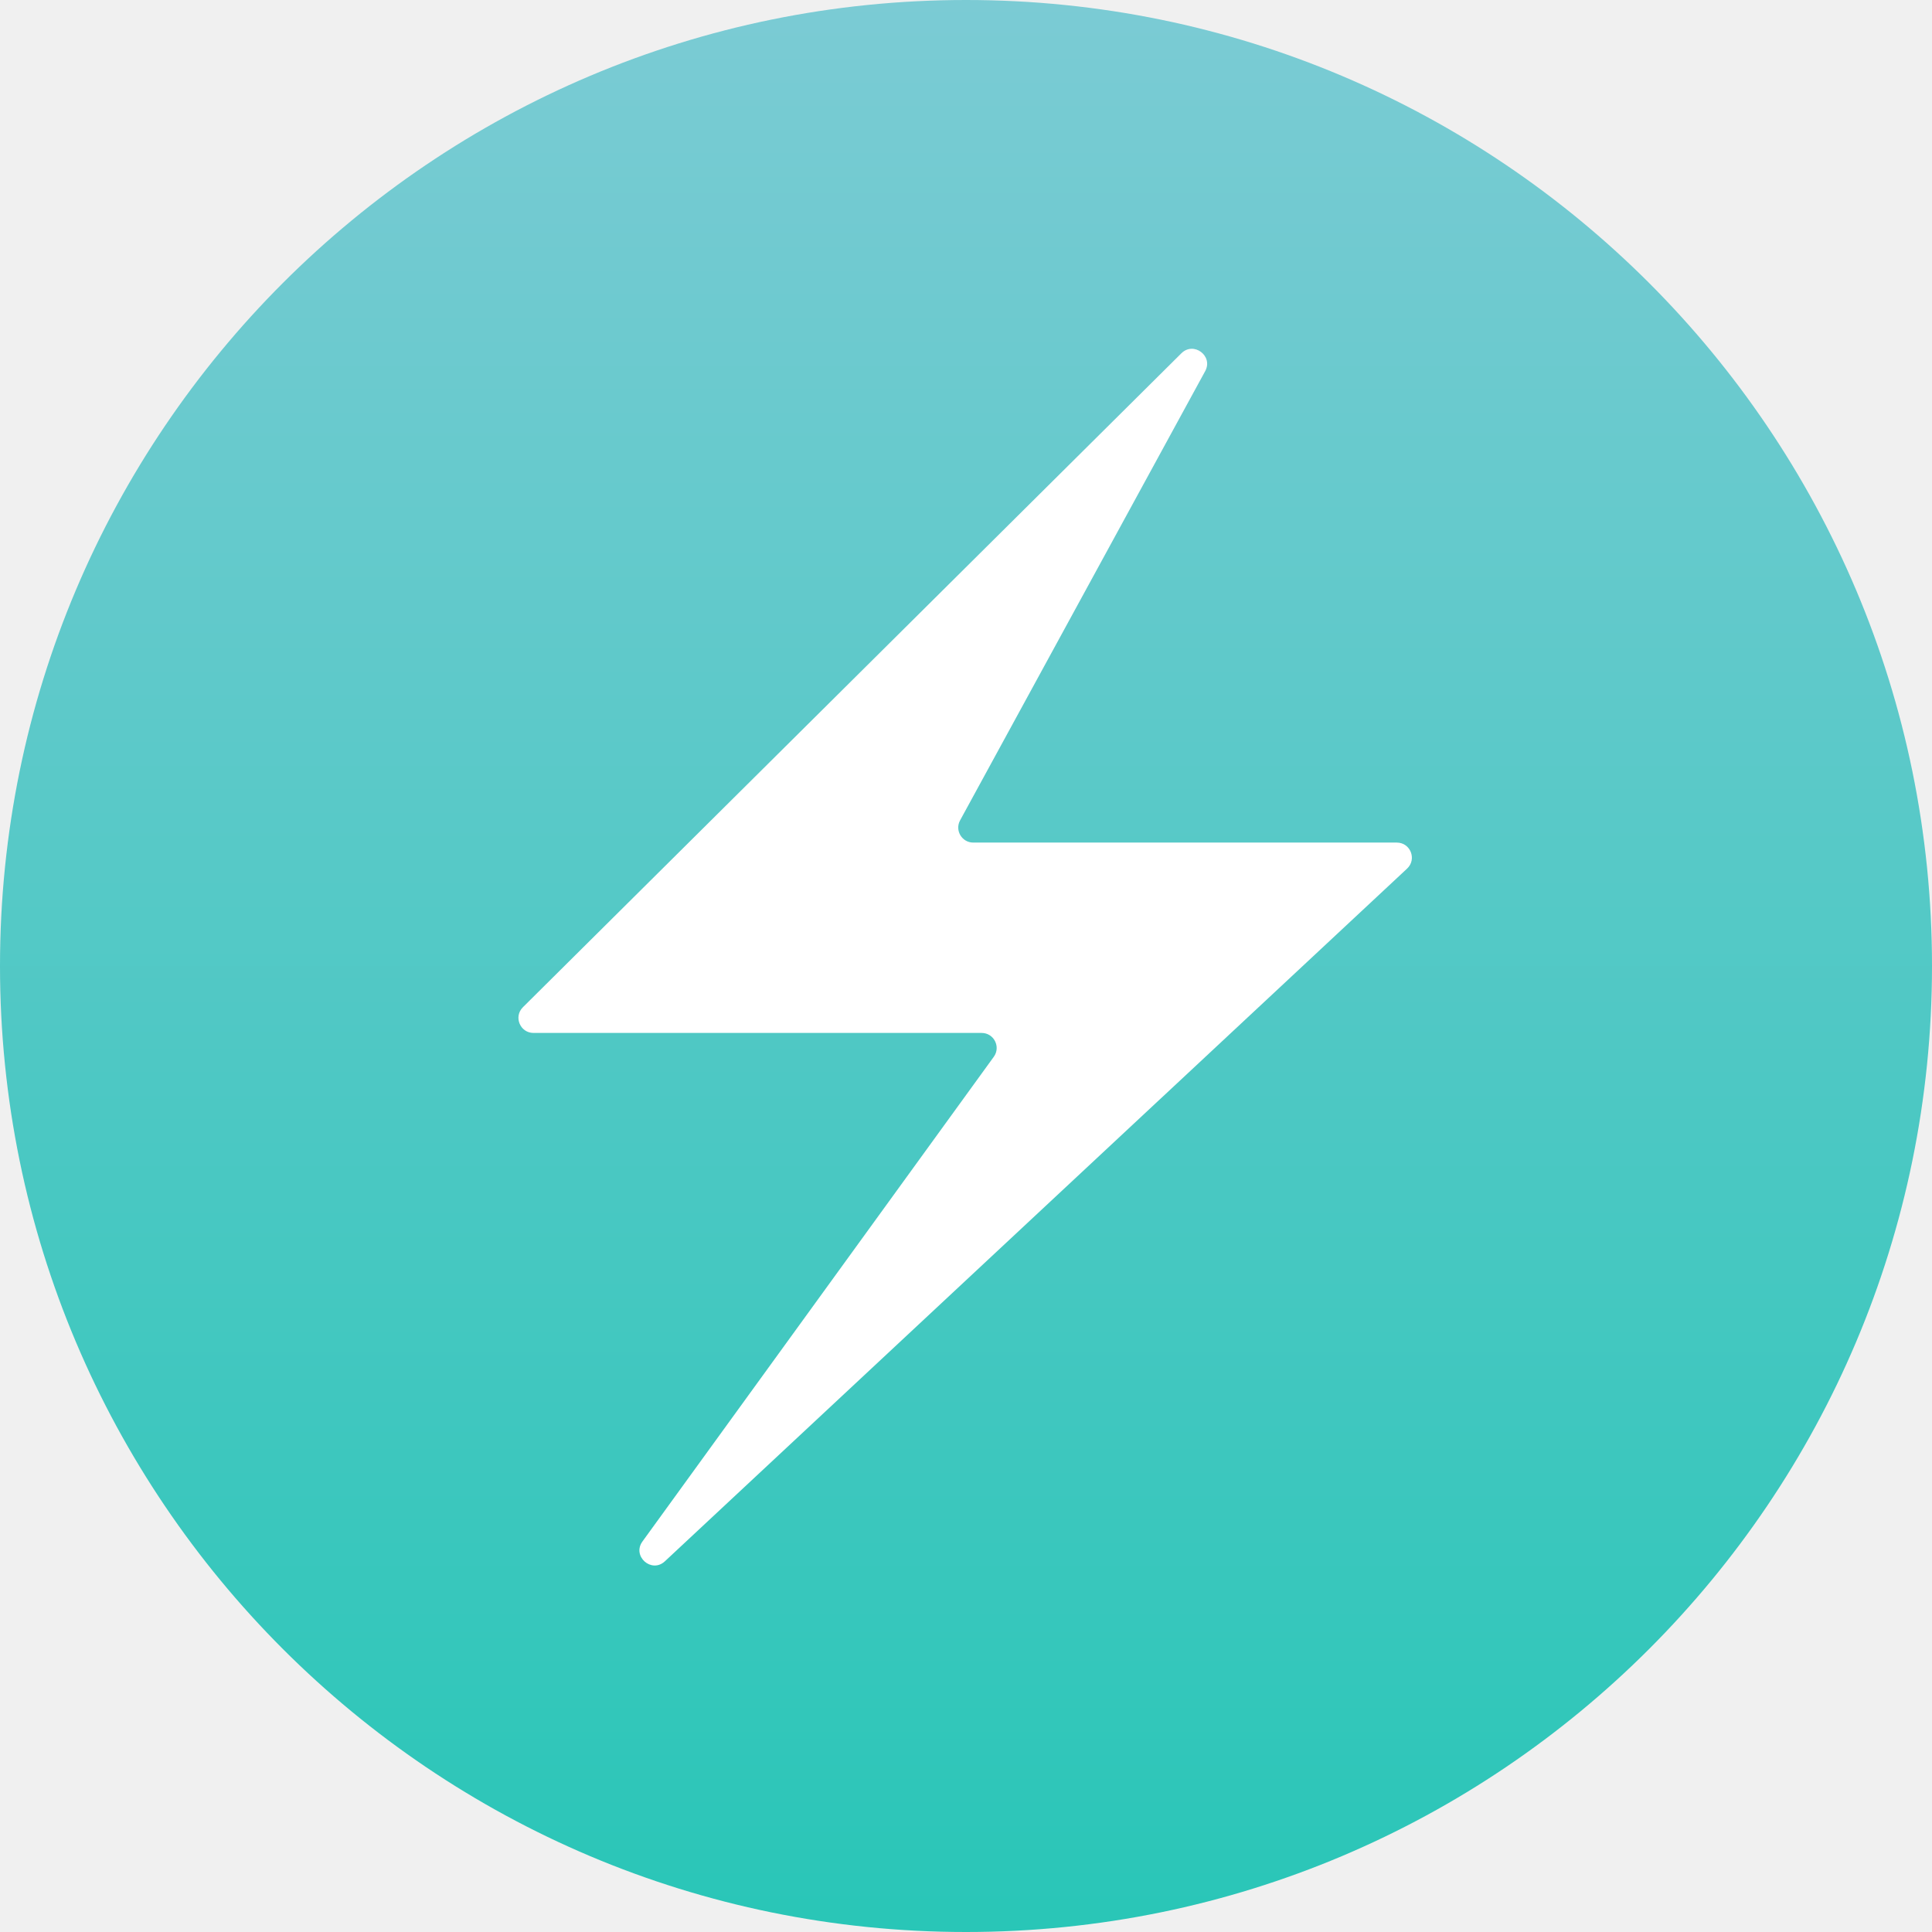
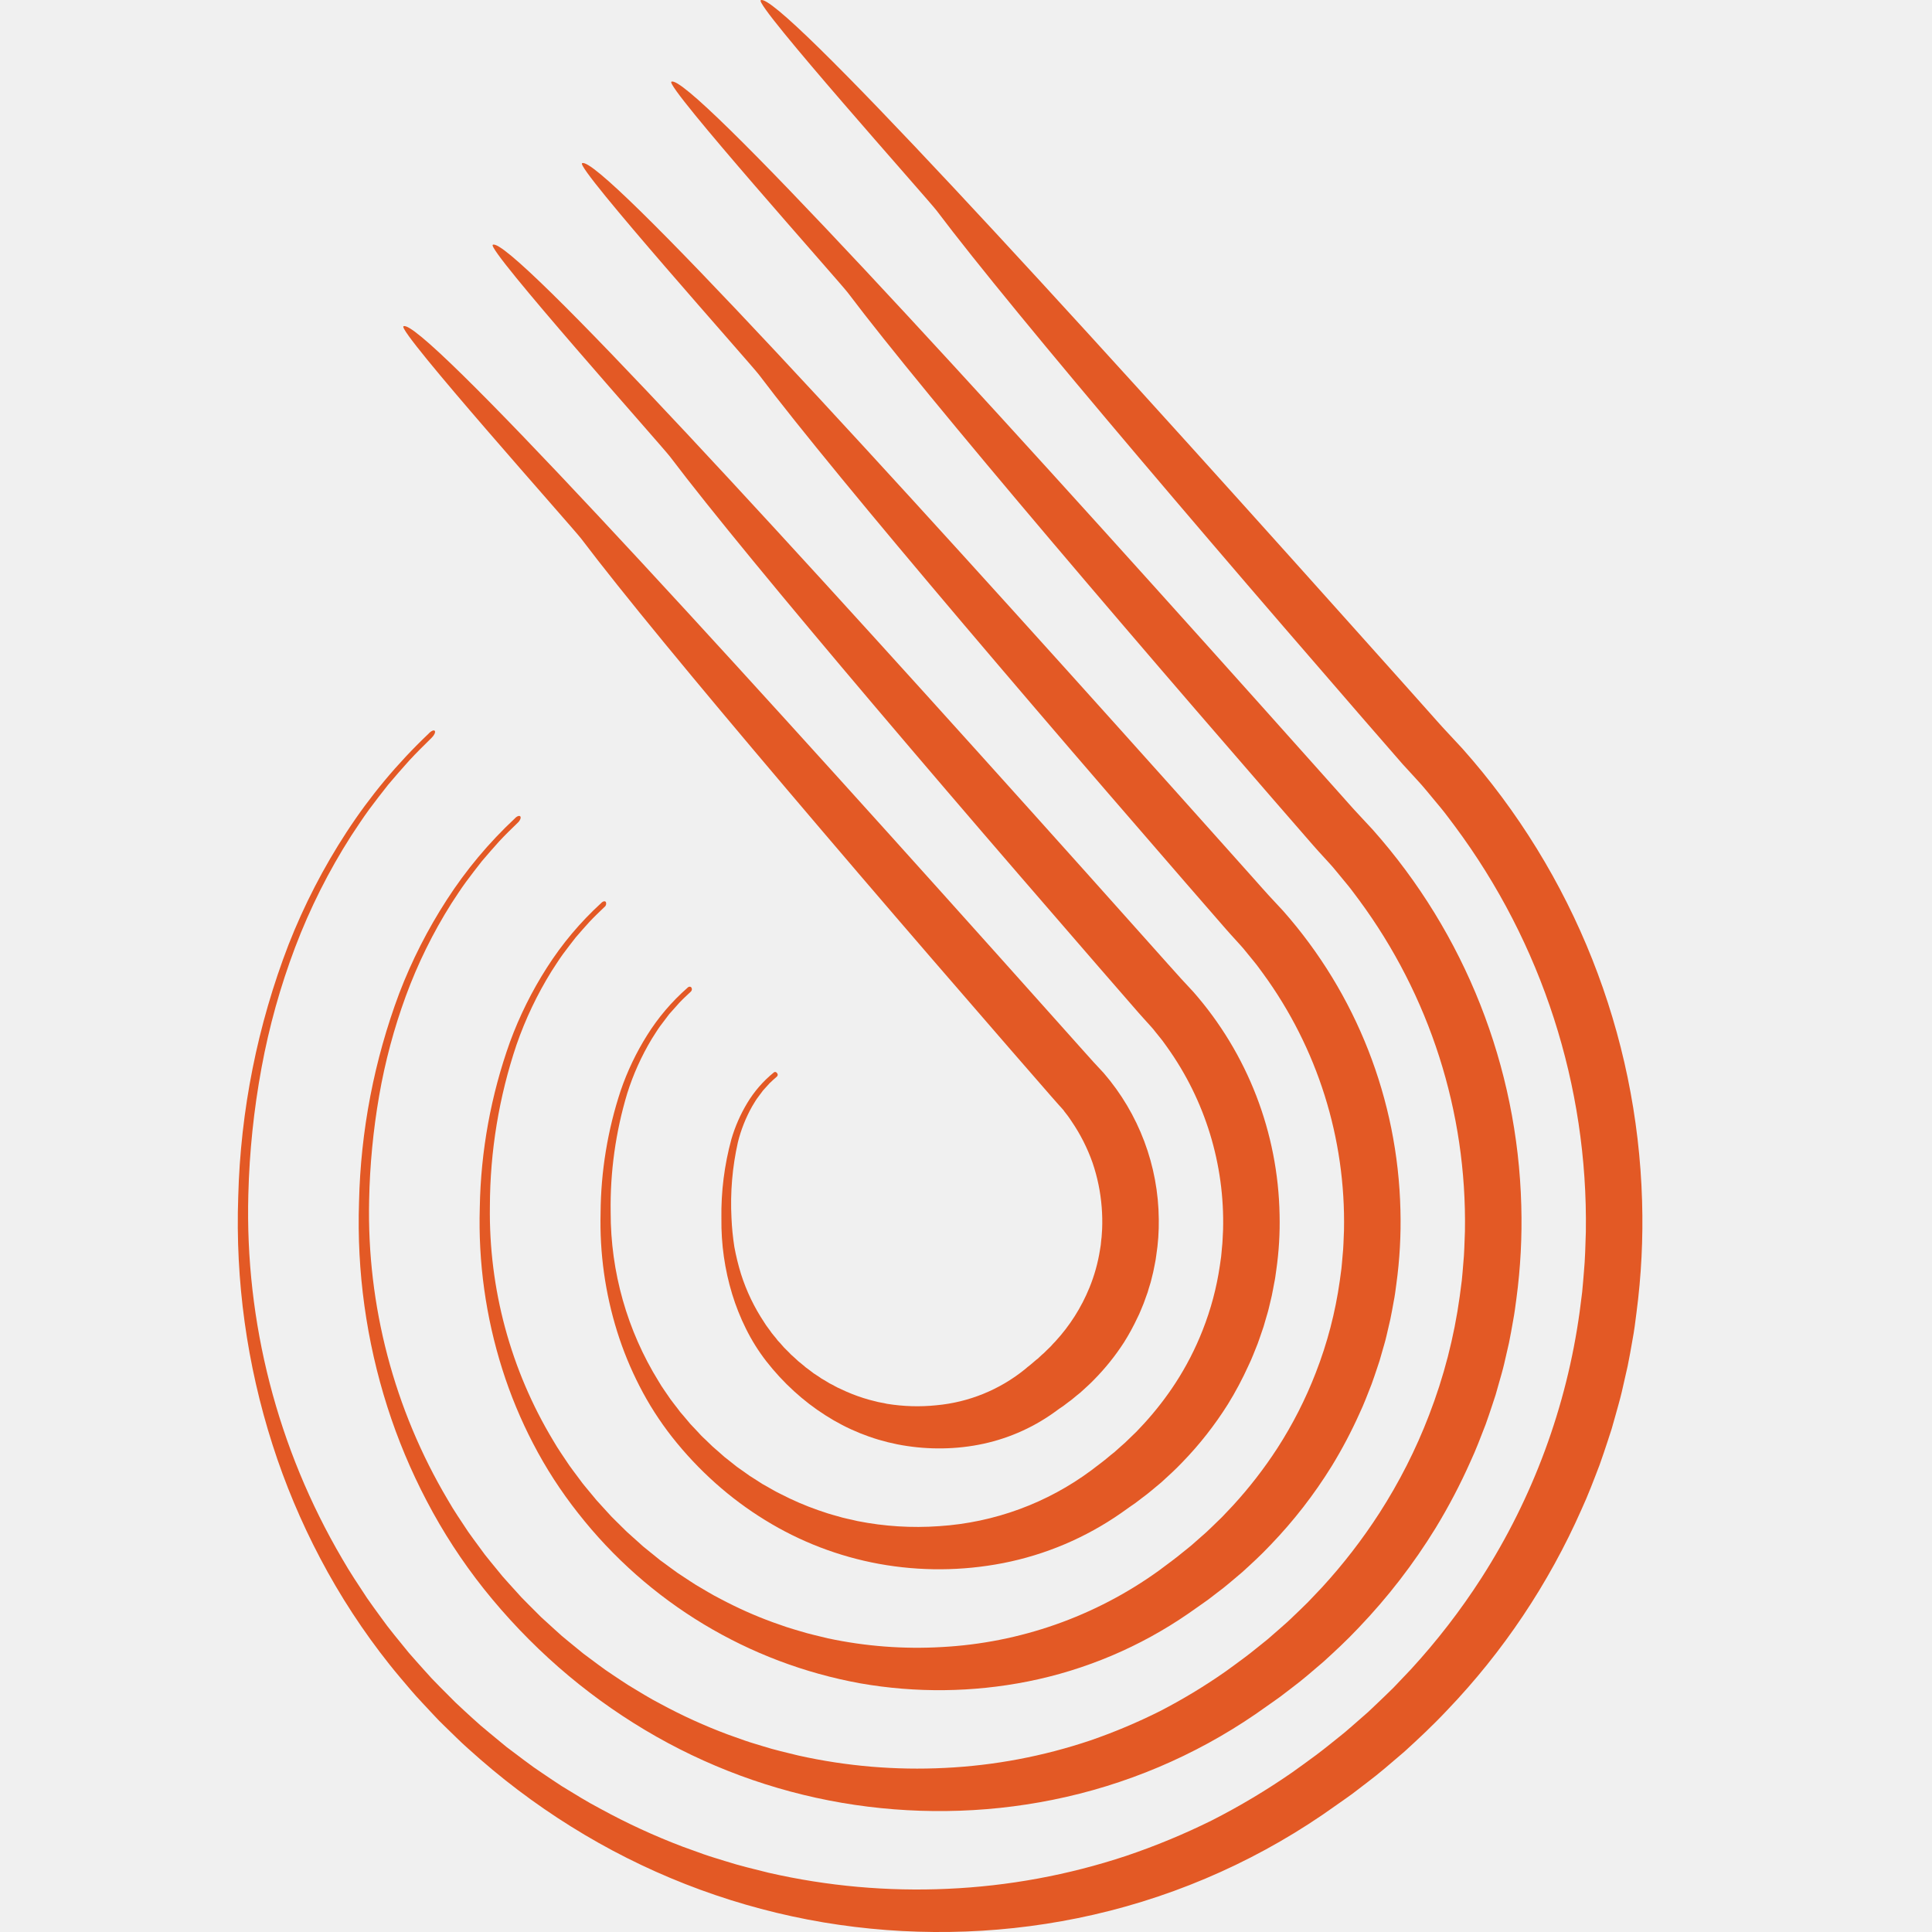
- <svg xmlns="http://www.w3.org/2000/svg" width="582" height="582" viewBox="0 0 582 582" fill="none">
-   <rect width="582" height="582" rx="291" fill="url(#paint0_linear)" />
-   <path d="M157.521 303.421L355.881 106.426C359.587 102.746 365.55 107.225 363.049 111.809L289.22 247.123C287.573 250.141 289.758 253.821 293.196 253.821H420.782C424.892 253.821 426.877 258.857 423.872 261.661L200.293 470.326C196.284 474.067 190.317 468.796 193.536 464.356L299.373 318.351C301.543 315.357 299.404 311.164 295.706 311.164H160.713C156.67 311.164 154.653 306.27 157.521 303.421Z" fill="white" />
+ <svg xmlns="http://www.w3.org/2000/svg" width="65" height="65" viewBox="0 0 65 65" fill="none">
+   <g clip-path="url(#clip0_2:3)">
+     <path d="M26.027 36.088C25.673 36.376 25.372 36.723 25.138 37.114C24.909 37.495 24.73 37.904 24.606 38.33C24.37 39.198 24.257 40.094 24.271 40.993C24.26 41.855 24.382 42.714 24.633 43.539C24.755 43.938 24.909 44.326 25.095 44.7C25.286 45.087 25.515 45.454 25.78 45.796C26.061 46.157 26.373 46.495 26.711 46.803C27.04 47.104 27.393 47.376 27.769 47.615C28.509 48.091 29.331 48.423 30.194 48.594C30.639 48.681 31.093 48.727 31.547 48.73C32.005 48.734 32.463 48.694 32.913 48.609C33.831 48.436 34.701 48.066 35.461 47.523C35.499 47.494 35.559 47.449 35.64 47.393C35.681 47.364 35.727 47.336 35.778 47.3L35.939 47.177C36.062 47.095 36.185 46.977 36.339 46.859C36.481 46.727 36.648 46.586 36.808 46.418C37.185 46.036 37.523 45.616 37.814 45.165C37.984 44.896 38.136 44.616 38.271 44.327C38.349 44.179 38.404 44.017 38.475 43.856C38.508 43.775 38.532 43.69 38.565 43.606L38.611 43.479L38.649 43.349C38.673 43.26 38.708 43.174 38.728 43.083C38.748 42.992 38.771 42.9 38.796 42.808C38.818 42.716 38.832 42.621 38.853 42.526C38.876 42.431 38.887 42.335 38.901 42.237C38.964 41.835 38.992 41.429 38.986 41.022C38.971 39.215 38.315 37.471 37.134 36.102L36.793 35.735L36.35 35.241L35.436 34.218L33.6 32.165C23.808 21.235 14.146 10.668 13.575 10.977C13.332 11.1 19.289 17.77 19.56 18.131C20.893 19.895 23.383 22.913 26.44 26.517C28.076 28.446 29.721 30.368 31.374 32.282L34.021 35.339L35.365 36.883L35.612 37.163L35.727 37.29L35.755 37.322L35.77 37.338L35.778 37.347L35.807 37.39C35.848 37.445 35.889 37.499 35.932 37.551C35.975 37.603 36.006 37.663 36.046 37.717C36.343 38.15 36.582 38.621 36.757 39.117C36.922 39.6 37.025 40.102 37.065 40.611C37.085 40.857 37.09 41.104 37.08 41.35C37.067 41.471 37.071 41.592 37.051 41.71L37.034 41.886C37.023 41.944 37.014 42.002 37.006 42.06C36.937 42.495 36.818 42.92 36.651 43.327C36.379 43.993 35.99 44.605 35.503 45.134C35.449 45.188 35.398 45.243 35.351 45.298C35.298 45.349 35.245 45.397 35.197 45.447C35.172 45.471 35.15 45.497 35.125 45.519L35.051 45.583C35.004 45.625 34.96 45.668 34.917 45.708C34.824 45.776 34.748 45.854 34.673 45.912C34.596 45.969 34.533 46.025 34.476 46.073C33.625 46.76 32.59 47.18 31.5 47.279C30.947 47.336 30.388 47.319 29.838 47.229C29.707 47.195 29.569 47.183 29.44 47.143C29.376 47.124 29.308 47.114 29.242 47.093C29.177 47.072 29.113 47.053 29.047 47.035C28.786 46.952 28.531 46.851 28.284 46.731C28.155 46.68 28.04 46.602 27.913 46.543L27.733 46.434L27.64 46.381L27.553 46.32C27.494 46.28 27.433 46.241 27.373 46.203C27.316 46.158 27.259 46.114 27.2 46.071C27.172 46.05 27.14 46.029 27.112 46.007L27.028 45.935L26.857 45.796C26.805 45.746 26.751 45.696 26.696 45.647C26.669 45.623 26.64 45.6 26.614 45.574L26.539 45.496C26.488 45.444 26.436 45.393 26.383 45.342C26.337 45.287 26.29 45.233 26.24 45.179C26.216 45.153 26.189 45.127 26.166 45.1L26.1 45.014C26.055 44.958 26.005 44.903 25.962 44.846C25.881 44.724 25.784 44.614 25.71 44.487C25.376 43.986 25.114 43.44 24.931 42.865C24.838 42.564 24.763 42.258 24.706 41.948C24.656 41.627 24.624 41.304 24.61 40.98C24.565 40.123 24.638 39.264 24.826 38.428C24.93 38.009 25.09 37.607 25.3 37.231C25.358 37.14 25.409 37.043 25.473 36.954L25.67 36.689L25.894 36.442C25.973 36.362 26.061 36.29 26.145 36.213C26.159 36.197 26.166 36.176 26.165 36.155C26.164 36.134 26.154 36.114 26.139 36.099C26.133 36.09 26.125 36.082 26.116 36.076C26.107 36.07 26.097 36.067 26.086 36.066C26.075 36.065 26.064 36.066 26.054 36.07C26.044 36.074 26.034 36.08 26.027 36.088V36.088Z" fill="#E35925" />
+     <path d="M23.124 33.238C22.597 33.701 22.14 34.239 21.769 34.833C21.403 35.417 21.105 36.041 20.882 36.693C20.443 38.021 20.215 39.411 20.206 40.81C20.172 42.163 20.361 43.512 20.765 44.803C20.962 45.432 21.213 46.044 21.514 46.631C21.824 47.238 22.192 47.813 22.613 48.349C23.053 48.908 23.542 49.427 24.073 49.901C24.593 50.365 25.152 50.781 25.746 51.145C26.918 51.868 28.215 52.366 29.57 52.614C30.952 52.866 32.368 52.857 33.747 52.589C35.174 52.31 36.527 51.736 37.719 50.905C37.78 50.861 37.873 50.794 37.999 50.706C38.06 50.662 38.133 50.616 38.209 50.56L38.458 50.37C38.642 50.239 38.837 50.063 39.066 49.877C39.284 49.676 39.53 49.459 39.777 49.198C40.355 48.603 40.868 47.949 41.31 47.246C41.569 46.827 41.801 46.391 42.004 45.942C42.118 45.71 42.209 45.461 42.311 45.211C42.359 45.084 42.4 44.955 42.446 44.825L42.513 44.628L42.571 44.427C42.608 44.291 42.655 44.157 42.687 44.017L42.787 43.596C42.818 43.454 42.841 43.309 42.87 43.163C42.902 43.019 42.919 42.87 42.94 42.721C43.028 42.108 43.065 41.487 43.05 40.868C43 38.106 41.973 35.451 40.152 33.374L39.742 32.932L39.291 32.43L38.38 31.41L36.55 29.363C26.786 18.464 17.15 7.926 16.58 8.235C16.338 8.358 22.276 15.01 22.547 15.37C23.877 17.13 26.361 20.139 29.408 23.735C31.04 25.659 32.68 27.576 34.329 29.485L36.967 32.534L38.306 34.074L38.457 34.243L38.597 34.398C38.686 34.499 38.796 34.612 38.855 34.695L39.07 34.962C39.143 35.05 39.202 35.146 39.272 35.237C40.548 37.025 41.207 39.179 41.149 41.375C41.135 41.58 41.136 41.784 41.111 41.984C41.101 42.084 41.095 42.185 41.083 42.284L41.041 42.579C40.932 43.325 40.737 44.056 40.46 44.757C40.216 45.379 39.909 45.975 39.545 46.535C39.232 47.015 38.88 47.468 38.494 47.891C38.403 47.985 38.316 48.078 38.233 48.169L37.974 48.419C37.932 48.459 37.893 48.501 37.851 48.538L37.727 48.647L37.495 48.854C37.338 48.975 37.203 49.099 37.072 49.196C36.94 49.293 36.827 49.386 36.725 49.461C35.233 50.572 33.451 51.226 31.594 51.346C30.675 51.412 29.75 51.354 28.846 51.174C28.624 51.118 28.398 51.081 28.18 51.012C28.071 50.978 27.959 50.954 27.851 50.917L27.526 50.808C27.093 50.657 26.671 50.475 26.264 50.264C26.055 50.166 25.861 50.04 25.657 49.931C25.559 49.87 25.463 49.804 25.364 49.743L25.217 49.65L25.075 49.548L24.788 49.346L24.513 49.127C24.466 49.09 24.419 49.055 24.373 49.017L24.241 48.9L23.973 48.666L23.718 48.42C23.675 48.379 23.631 48.34 23.59 48.297L23.47 48.167L23.226 47.908L22.997 47.636C22.959 47.591 22.918 47.547 22.881 47.501L22.774 47.359C22.702 47.264 22.626 47.171 22.556 47.074C22.425 46.875 22.279 46.685 22.16 46.477C21.1 44.766 20.541 42.792 20.545 40.78C20.525 39.429 20.712 38.084 21.101 36.79C21.303 36.147 21.581 35.531 21.928 34.953C22.021 34.811 22.107 34.664 22.207 34.526C22.31 34.389 22.412 34.252 22.517 34.116L22.862 33.73C22.982 33.603 23.111 33.486 23.238 33.366C23.259 33.349 23.272 33.325 23.276 33.299C23.281 33.273 23.275 33.246 23.261 33.224C23.233 33.186 23.17 33.185 23.125 33.238H23.124Z" fill="#E35925" />
+     <path d="M20.221 30.387C19.522 31.027 18.91 31.755 18.401 32.553C17.897 33.34 17.48 34.179 17.158 35.055C16.517 36.844 16.174 38.727 16.142 40.627C16.087 42.47 16.343 44.31 16.9 46.068C17.172 46.928 17.518 47.762 17.934 48.562C18.362 49.389 18.869 50.172 19.446 50.903C21.803 53.914 25.185 55.954 28.948 56.635C30.814 56.961 32.724 56.94 34.582 56.571C36.518 56.185 38.354 55.408 39.979 54.288L40.358 54.022C40.442 53.962 40.538 53.897 40.643 53.821L40.976 53.565C41.224 53.385 41.488 53.15 41.793 52.895C42.087 52.626 42.414 52.331 42.745 51.979C43.523 51.17 44.214 50.281 44.804 49.326C45.153 48.756 45.465 48.165 45.738 47.556C45.889 47.239 46.013 46.904 46.147 46.565C46.211 46.394 46.266 46.218 46.327 46.042L46.415 45.777L46.493 45.504C46.543 45.321 46.603 45.139 46.645 44.951L46.777 44.382C46.819 44.191 46.85 43.996 46.887 43.8C46.927 43.604 46.952 43.404 46.978 43.205C47.092 42.379 47.138 41.545 47.116 40.712C47.029 36.996 45.631 33.431 43.17 30.646L42.691 30.131C42.533 29.959 42.387 29.791 42.235 29.621L41.325 28.602L39.5 26.562C29.764 15.692 20.155 5.183 19.584 5.491C19.343 5.615 25.265 12.249 25.535 12.608C26.86 14.364 29.337 17.365 32.376 20.951C34.003 22.87 35.638 24.782 37.282 26.686L39.912 29.726L41.248 31.262C41.359 31.391 41.469 31.508 41.58 31.631C41.689 31.755 41.806 31.874 41.903 31.999L42.207 32.372C42.309 32.495 42.399 32.627 42.495 32.754C44.324 35.26 45.28 38.295 45.217 41.397C45.203 41.686 45.201 41.974 45.169 42.257C45.156 42.399 45.147 42.54 45.131 42.679L45.075 43.096C44.926 44.153 44.656 45.189 44.268 46.184C43.925 47.072 43.492 47.922 42.976 48.722C42.533 49.405 42.034 50.049 41.484 50.649L41.115 51.039L40.752 51.391C40.692 51.448 40.636 51.504 40.577 51.557L40.403 51.71L40.074 52C39.853 52.173 39.658 52.342 39.472 52.48L38.976 52.851C36.842 54.385 34.313 55.274 31.689 55.413C30.403 55.488 29.113 55.389 27.853 55.12C27.542 55.041 27.228 54.977 26.922 54.88C26.768 54.832 26.612 54.792 26.461 54.74L26.006 54.581C25.401 54.361 24.813 54.098 24.245 53.796C23.956 53.653 23.684 53.478 23.404 53.317C23.267 53.232 23.134 53.14 22.998 53.052L22.795 52.918L22.599 52.776L22.205 52.488L21.826 52.181C21.764 52.13 21.699 52.08 21.637 52.028L21.455 51.864C21.334 51.755 21.21 51.648 21.09 51.537L20.741 51.193C20.683 51.135 20.624 51.078 20.567 51.019L20.4 50.837L20.069 50.473L19.754 50.093C19.702 50.029 19.647 49.967 19.597 49.901L19.449 49.702C19.351 49.569 19.249 49.438 19.153 49.302C18.971 49.026 18.776 48.755 18.611 48.465C17.178 46.087 16.441 43.356 16.482 40.581C16.486 38.735 16.788 36.901 17.377 35.152C17.677 34.286 18.073 33.455 18.556 32.676C18.683 32.483 18.805 32.285 18.942 32.098C19.08 31.913 19.221 31.727 19.366 31.543C19.517 31.366 19.672 31.191 19.83 31.017C19.99 30.845 20.162 30.683 20.332 30.519C20.359 30.5 20.378 30.473 20.387 30.442C20.397 30.41 20.395 30.377 20.383 30.347C20.357 30.307 20.284 30.316 20.222 30.387H20.221Z" fill="#E35925" />
+     <path d="M17.319 27.537C16.447 28.352 15.679 29.271 15.032 30.273C14.391 31.262 13.855 32.316 13.433 33.417C12.59 35.667 12.132 38.043 12.079 40.445C12.001 42.778 12.323 45.108 13.032 47.332C13.38 48.422 13.822 49.479 14.353 50.492C14.899 51.539 15.544 52.531 16.278 53.456C17.038 54.409 17.881 55.293 18.799 56.096C19.7 56.884 20.672 57.59 21.7 58.204C23.738 59.422 25.984 60.253 28.324 60.654C29.489 60.853 30.669 60.945 31.85 60.93C33.048 60.916 34.242 60.79 35.417 60.553C37.861 60.061 40.182 59.081 42.239 57.672L42.717 57.336C42.823 57.26 42.944 57.179 43.075 57.082L43.497 56.759C43.807 56.529 44.141 56.238 44.521 55.913C44.89 55.577 45.298 55.203 45.715 54.759C46.693 53.737 47.56 52.613 48.301 51.407C48.739 50.687 49.131 49.94 49.473 49.17C49.66 48.771 49.817 48.348 49.984 47.92C50.063 47.704 50.134 47.484 50.209 47.261L50.319 46.926L50.416 46.583C50.48 46.353 50.551 46.123 50.606 45.886L50.77 45.171C50.821 44.929 50.861 44.684 50.906 44.437C50.953 44.191 50.985 43.941 51.018 43.689C51.157 42.652 51.212 41.605 51.182 40.56C51.059 35.889 49.291 31.413 46.189 27.919L45.641 27.329L45.573 27.256L45.516 27.193L45.402 27.066L45.177 26.813L44.27 25.797L42.451 23.762C32.743 12.918 23.16 2.439 22.589 2.749C22.349 2.872 28.254 9.489 28.523 9.846C29.844 11.598 32.313 14.591 35.343 18.168C36.965 20.082 38.596 21.988 40.235 23.888L42.858 26.92L44.19 28.452C44.242 28.514 44.309 28.585 44.372 28.656L44.564 28.866C44.693 29.009 44.817 29.137 44.951 29.304L45.345 29.782C45.476 29.94 45.595 30.11 45.72 30.274C48.101 33.497 49.355 37.414 49.286 41.421C49.27 41.794 49.267 42.165 49.229 42.53C49.214 42.714 49.2 42.895 49.181 43.077L49.111 43.615C48.923 44.983 48.576 46.325 48.078 47.613C47.636 48.766 47.075 49.87 46.407 50.908C45.835 51.794 45.189 52.63 44.476 53.407L43.998 53.91C43.839 54.069 43.682 54.217 43.53 54.363C43.454 54.436 43.38 54.509 43.304 54.577L43.08 54.775L42.654 55.147C42.369 55.373 42.114 55.588 41.873 55.766C41.631 55.943 41.418 56.106 41.226 56.24C40.525 56.731 39.791 57.174 39.031 57.567C38.273 57.947 37.492 58.276 36.69 58.553C35.105 59.087 33.454 59.4 31.784 59.48C30.131 59.563 28.476 59.423 26.861 59.063C26.461 58.963 26.055 58.874 25.662 58.748C25.465 58.686 25.265 58.631 25.071 58.563L24.486 58.355C23.71 58.065 22.955 57.722 22.226 57.327C21.857 57.138 21.507 56.916 21.151 56.703C20.975 56.592 20.805 56.475 20.631 56.36L20.373 56.186L20.123 56.003L19.622 55.63L19.14 55.236C19.06 55.17 18.979 55.104 18.9 55.037L18.669 54.829C18.515 54.688 18.36 54.55 18.207 54.408L17.764 53.965C17.691 53.89 17.616 53.818 17.544 53.742L17.333 53.509C17.192 53.353 17.05 53.198 16.911 53.039L16.51 52.55C16.444 52.467 16.377 52.387 16.312 52.303L16.124 52.047C15.999 51.877 15.871 51.706 15.75 51.533C15.516 51.178 15.273 50.827 15.062 50.455C13.257 47.411 12.341 43.921 12.419 40.383C12.442 39.203 12.555 38.028 12.756 36.866C12.954 35.724 13.254 34.603 13.652 33.515C14.052 32.425 14.566 31.38 15.186 30.398C15.347 30.154 15.504 29.907 15.678 29.671C15.853 29.436 16.031 29.202 16.214 28.971C16.405 28.746 16.599 28.524 16.797 28.304C16.999 28.086 17.213 27.88 17.427 27.672C17.503 27.599 17.533 27.511 17.508 27.471C17.484 27.431 17.397 27.449 17.319 27.537V27.537Z" fill="#E35925" />
+     <path d="M14.415 24.688C13.372 25.678 12.448 26.787 11.662 27.992C10.884 29.184 10.229 30.454 9.709 31.779C8.663 34.49 8.091 37.359 8.015 40.263C7.916 43.087 8.305 45.906 9.166 48.597C9.588 49.917 10.126 51.198 10.772 52.425C11.437 53.69 12.221 54.891 13.111 56.009C13.344 56.303 13.588 56.584 13.828 56.868C13.947 57.01 14.074 57.145 14.199 57.28L14.576 57.684L14.766 57.885L14.961 58.077L15.353 58.459C15.612 58.715 15.889 58.953 16.161 59.194C17.253 60.145 18.43 60.995 19.676 61.734C22.147 63.2 24.868 64.198 27.701 64.676C29.105 64.911 30.528 65.019 31.951 64.998C33.396 64.978 34.836 64.823 36.252 64.535C39.204 63.935 42.008 62.752 44.498 61.055L45.075 60.651C45.203 60.56 45.35 60.46 45.507 60.344L46.016 59.954C46.388 59.675 46.793 59.325 47.249 58.933C47.693 58.528 48.182 58.076 48.685 57.541C50.573 55.57 52.103 53.284 53.207 50.786C53.43 50.303 53.622 49.793 53.82 49.275C53.915 49.015 54 48.748 54.09 48.481L54.222 48.075L54.339 47.662C54.415 47.385 54.498 47.107 54.565 46.821C54.631 46.536 54.697 46.249 54.761 45.959C54.822 45.668 54.871 45.373 54.924 45.076C54.98 44.779 55.019 44.478 55.056 44.174C55.221 42.925 55.284 41.665 55.246 40.406C55.083 34.783 52.945 29.397 49.208 25.193L48.591 24.529L48.515 24.446L48.458 24.383L48.345 24.257L48.12 24.004L47.216 22.99L45.401 20.962C35.721 10.147 26.165 -0.303 25.595 0.007C25.352 0.131 31.243 6.729 31.511 7.085C32.827 8.832 35.289 11.818 38.311 15.386C39.928 17.294 41.554 19.196 43.188 21.09L45.803 24.114L47.132 25.642L47.173 25.689L47.194 25.713L47.222 25.743L47.331 25.862L47.549 26.1L47.766 26.338L47.82 26.398L47.846 26.428L47.877 26.464L48 26.609L48.483 27.191C48.644 27.385 48.791 27.591 48.944 27.792C51.877 31.733 53.428 36.532 53.354 41.444C53.339 41.901 53.331 42.355 53.288 42.804C53.269 43.027 53.253 43.251 53.23 43.473L53.146 44.133C52.707 47.325 51.578 50.383 49.838 53.094C49.137 54.184 48.343 55.211 47.467 56.165L46.881 56.781C46.686 56.975 46.493 57.157 46.307 57.335C46.214 57.424 46.124 57.512 46.032 57.596L45.756 57.838C45.575 57.996 45.401 58.15 45.232 58.293C44.884 58.571 44.569 58.831 44.273 59.051C43.975 59.269 43.711 59.464 43.477 59.629C42.613 60.228 41.709 60.768 40.772 61.245C39.839 61.707 38.876 62.106 37.889 62.439C35.946 63.084 33.923 63.457 31.878 63.547C29.86 63.639 27.839 63.458 25.869 63.009C25.379 62.886 24.885 62.771 24.404 62.616C24.162 62.54 23.919 62.47 23.68 62.386L22.965 62.128C22.018 61.769 21.097 61.344 20.208 60.858C19.758 60.624 19.33 60.353 18.896 60.09C18.684 59.953 18.475 59.81 18.265 59.669L17.952 59.455L17.646 59.23L17.039 58.773L16.454 58.29C16.357 58.21 16.259 58.129 16.164 58.047L15.882 57.794C15.695 57.623 15.508 57.453 15.325 57.279L14.787 56.739C14.698 56.648 14.608 56.558 14.521 56.465L14.264 56.181C14.093 55.99 13.922 55.8 13.754 55.606L13.268 55.008C13.188 54.906 13.107 54.808 13.028 54.704L12.799 54.392C12.647 54.183 12.494 53.975 12.347 53.762C12.062 53.328 11.771 52.897 11.513 52.444C9.334 48.733 8.24 44.485 8.355 40.183C8.391 38.754 8.539 37.33 8.799 35.924C9.053 34.544 9.431 33.19 9.927 31.878C10.425 30.564 11.058 29.304 11.815 28.12C12.01 27.826 12.204 27.529 12.412 27.243C12.624 26.959 12.84 26.677 13.062 26.398C13.291 26.126 13.526 25.857 13.765 25.591C14.008 25.327 14.264 25.076 14.521 24.823C14.612 24.735 14.655 24.636 14.63 24.593C14.606 24.55 14.512 24.581 14.415 24.688V24.688Z" fill="#E35925" />
+   </g>
  <defs>
-     <linearGradient id="paint0_linear" x1="291" y1="0" x2="291" y2="582" gradientUnits="userSpaceOnUse">
-       <stop stop-color="#7BCBD4" />
-       <stop offset="1" stop-color="#29C6B7" />
-     </linearGradient>
+     <clipPath id="clip0_2:3">
+       <rect width="65" height="65" fill="white" />
+     </clipPath>
  </defs>
</svg>
